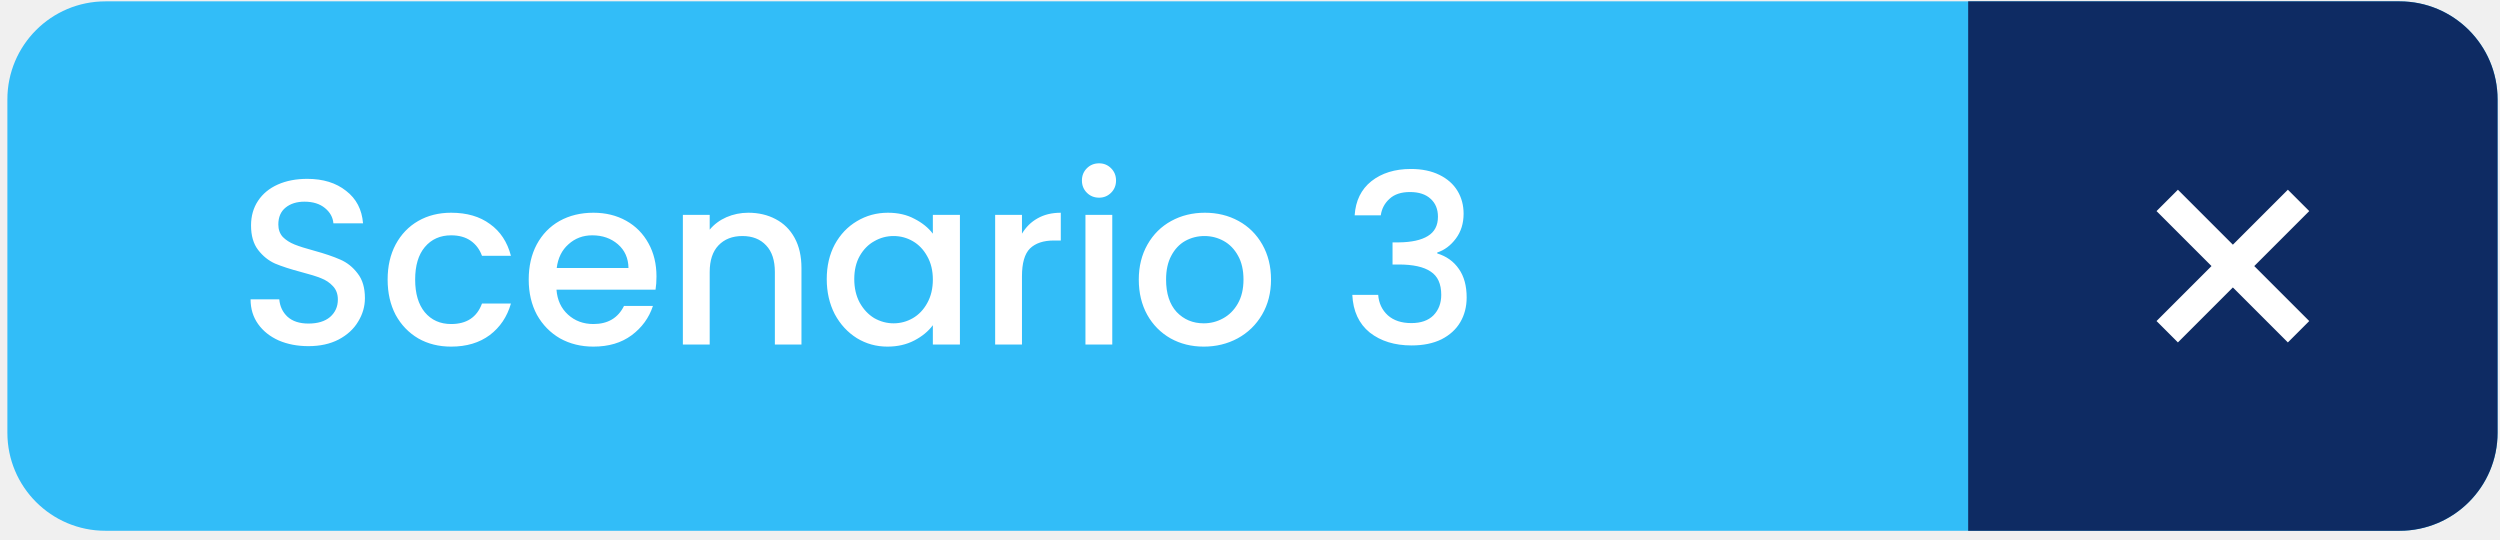
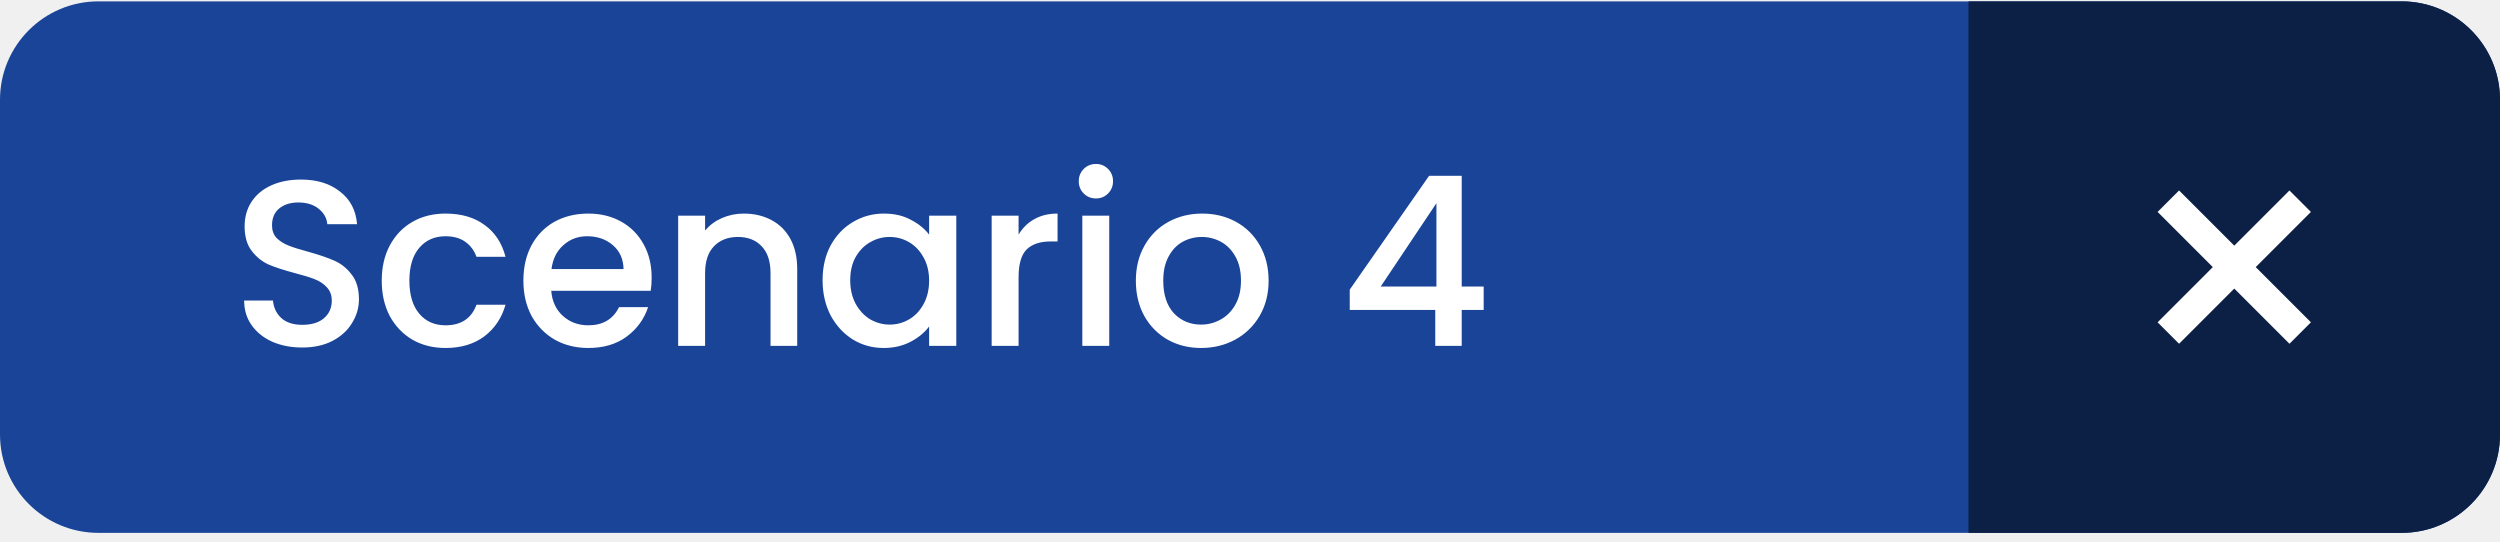
- <svg xmlns="http://www.w3.org/2000/svg" width="255" height="55" viewBox="0 0 255 55" fill="none">
-   <g clip-path="url(#clip0_1722_807)">
-     <rect x="0.753" y="0.139" width="254" height="54" rx="10" fill="#32BDF8" />
-     <rect x="200.753" y="0.139" width="54" height="54" fill="#0E2B63" />
-     <g clip-path="url(#clip1_1722_807)">
-       <path d="M235.542 21.531L233.361 19.351L227.753 24.958L222.146 19.351L219.965 21.531L225.573 27.139L219.965 32.746L222.146 34.927L227.753 29.319L233.361 34.927L235.542 32.746L229.934 27.139L235.542 21.531Z" fill="white" />
+ <svg xmlns="http://www.w3.org/2000/svg" width="254" height="55" viewBox="0 0 254 55" fill="none">
+   <g clip-path="url(#clip0_1811_1616)">
+     <rect y="0.139" width="254" height="54" rx="10" fill="#194498" />
+     <rect x="200" y="0.139" width="54" height="54" fill="#0C1F44" />
+     <g clip-path="url(#clip1_1811_1616)">
+       <path d="M234.789 21.531L232.608 19.351L227 24.958L221.393 19.351L219.212 21.531L224.82 27.139L219.212 32.746L221.393 34.927L227 29.319L232.608 34.927L234.789 32.746L229.181 27.139L234.789 21.531Z" fill="white" />
    </g>
-     <path d="M31.462 35.307C30.342 35.307 29.334 35.115 28.438 34.731C27.542 34.331 26.838 33.771 26.326 33.051C25.814 32.331 25.558 31.491 25.558 30.531H28.486C28.55 31.251 28.83 31.843 29.326 32.307C29.838 32.771 30.55 33.003 31.462 33.003C32.406 33.003 33.142 32.779 33.67 32.331C34.198 31.867 34.462 31.275 34.462 30.555C34.462 29.995 34.294 29.539 33.958 29.187C33.638 28.835 33.23 28.563 32.734 28.371C32.254 28.179 31.582 27.971 30.718 27.747C29.63 27.459 28.742 27.171 28.054 26.883C27.382 26.579 26.806 26.115 26.326 25.491C25.846 24.867 25.606 24.035 25.606 22.995C25.606 22.035 25.846 21.195 26.326 20.475C26.806 19.755 27.478 19.203 28.342 18.819C29.206 18.435 30.206 18.243 31.342 18.243C32.958 18.243 34.278 18.651 35.302 19.467C36.342 20.267 36.918 21.371 37.03 22.779H34.006C33.958 22.171 33.67 21.651 33.142 21.219C32.614 20.787 31.918 20.571 31.054 20.571C30.27 20.571 29.63 20.771 29.134 21.171C28.638 21.571 28.39 22.147 28.39 22.899C28.39 23.411 28.542 23.835 28.846 24.171C29.166 24.491 29.566 24.747 30.046 24.939C30.526 25.131 31.182 25.339 32.014 25.563C33.118 25.867 34.014 26.171 34.702 26.475C35.406 26.779 35.998 27.251 36.478 27.891C36.974 28.515 37.222 29.355 37.222 30.411C37.222 31.259 36.99 32.059 36.526 32.811C36.078 33.563 35.414 34.171 34.534 34.635C33.67 35.083 32.646 35.307 31.462 35.307ZM39.538 28.515C39.538 27.155 39.81 25.963 40.354 24.939C40.914 23.899 41.682 23.099 42.658 22.539C43.634 21.979 44.754 21.699 46.018 21.699C47.618 21.699 48.938 22.083 49.978 22.851C51.034 23.603 51.746 24.683 52.114 26.091H49.162C48.922 25.435 48.538 24.923 48.01 24.555C47.482 24.187 46.818 24.003 46.018 24.003C44.898 24.003 44.002 24.403 43.33 25.203C42.674 25.987 42.346 27.091 42.346 28.515C42.346 29.939 42.674 31.051 43.33 31.851C44.002 32.651 44.898 33.051 46.018 33.051C47.602 33.051 48.65 32.355 49.162 30.963H52.114C51.73 32.307 51.01 33.379 49.954 34.179C48.898 34.963 47.586 35.355 46.018 35.355C44.754 35.355 43.634 35.075 42.658 34.515C41.682 33.939 40.914 33.139 40.354 32.115C39.81 31.075 39.538 29.875 39.538 28.515ZM66.961 28.203C66.961 28.699 66.929 29.147 66.865 29.547H56.761C56.841 30.603 57.233 31.451 57.937 32.091C58.641 32.731 59.505 33.051 60.529 33.051C62.001 33.051 63.041 32.435 63.649 31.203H66.601C66.201 32.419 65.473 33.419 64.417 34.203C63.377 34.971 62.081 35.355 60.529 35.355C59.265 35.355 58.129 35.075 57.121 34.515C56.129 33.939 55.345 33.139 54.769 32.115C54.209 31.075 53.929 29.875 53.929 28.515C53.929 27.155 54.201 25.963 54.745 24.939C55.305 23.899 56.081 23.099 57.073 22.539C58.081 21.979 59.233 21.699 60.529 21.699C61.777 21.699 62.889 21.971 63.865 22.515C64.841 23.059 65.601 23.827 66.145 24.819C66.689 25.795 66.961 26.923 66.961 28.203ZM64.105 27.339C64.089 26.331 63.729 25.523 63.025 24.915C62.321 24.307 61.449 24.003 60.409 24.003C59.465 24.003 58.657 24.307 57.985 24.915C57.313 25.507 56.913 26.315 56.785 27.339H64.105ZM76.326 21.699C77.365 21.699 78.293 21.915 79.109 22.347C79.942 22.779 80.59 23.419 81.053 24.267C81.517 25.115 81.749 26.139 81.749 27.339V35.139H79.037V27.747C79.037 26.563 78.742 25.659 78.15 25.035C77.558 24.395 76.749 24.075 75.725 24.075C74.701 24.075 73.885 24.395 73.278 25.035C72.686 25.659 72.389 26.563 72.389 27.747V35.139H69.653V21.915H72.389V23.427C72.838 22.883 73.406 22.459 74.094 22.155C74.797 21.851 75.541 21.699 76.326 21.699ZM84.328 28.467C84.328 27.139 84.6 25.963 85.144 24.939C85.704 23.915 86.456 23.123 87.4 22.563C88.359 21.987 89.415 21.699 90.567 21.699C91.608 21.699 92.511 21.907 93.279 22.323C94.064 22.723 94.688 23.227 95.151 23.835V21.915H97.912V35.139H95.151V33.171C94.688 33.795 94.055 34.315 93.255 34.731C92.456 35.147 91.543 35.355 90.519 35.355C89.383 35.355 88.344 35.067 87.4 34.491C86.456 33.899 85.704 33.083 85.144 32.043C84.6 30.987 84.328 29.795 84.328 28.467ZM95.151 28.515C95.151 27.603 94.96 26.811 94.576 26.139C94.207 25.467 93.719 24.955 93.112 24.603C92.504 24.251 91.847 24.075 91.144 24.075C90.439 24.075 89.784 24.251 89.175 24.603C88.567 24.939 88.072 25.443 87.688 26.115C87.32 26.771 87.135 27.555 87.135 28.467C87.135 29.379 87.32 30.179 87.688 30.867C88.072 31.555 88.567 32.083 89.175 32.451C89.799 32.803 90.456 32.979 91.144 32.979C91.847 32.979 92.504 32.803 93.112 32.451C93.719 32.099 94.207 31.587 94.576 30.915C94.96 30.227 95.151 29.427 95.151 28.515ZM104.241 23.835C104.641 23.163 105.169 22.643 105.825 22.275C106.497 21.891 107.289 21.699 108.201 21.699V24.531H107.505C106.433 24.531 105.617 24.803 105.057 25.347C104.513 25.891 104.241 26.835 104.241 28.179V35.139H101.505V21.915H104.241V23.835ZM112.108 20.163C111.612 20.163 111.196 19.995 110.86 19.659C110.524 19.323 110.356 18.907 110.356 18.411C110.356 17.915 110.524 17.499 110.86 17.163C111.196 16.827 111.612 16.659 112.108 16.659C112.588 16.659 112.996 16.827 113.332 17.163C113.668 17.499 113.836 17.915 113.836 18.411C113.836 18.907 113.668 19.323 113.332 19.659C112.996 19.995 112.588 20.163 112.108 20.163ZM113.452 21.915V35.139H110.716V21.915H113.452ZM122.78 35.355C121.532 35.355 120.404 35.075 119.396 34.515C118.388 33.939 117.596 33.139 117.02 32.115C116.444 31.075 116.156 29.875 116.156 28.515C116.156 27.171 116.452 25.979 117.044 24.939C117.636 23.899 118.444 23.099 119.468 22.539C120.492 21.979 121.636 21.699 122.9 21.699C124.164 21.699 125.308 21.979 126.332 22.539C127.356 23.099 128.164 23.899 128.756 24.939C129.348 25.979 129.644 27.171 129.644 28.515C129.644 29.859 129.34 31.051 128.732 32.091C128.124 33.131 127.292 33.939 126.236 34.515C125.196 35.075 124.044 35.355 122.78 35.355ZM122.78 32.979C123.484 32.979 124.14 32.811 124.748 32.475C125.372 32.139 125.876 31.635 126.26 30.963C126.644 30.291 126.836 29.475 126.836 28.515C126.836 27.555 126.652 26.747 126.284 26.091C125.916 25.419 125.428 24.915 124.82 24.579C124.212 24.243 123.556 24.075 122.852 24.075C122.148 24.075 121.492 24.243 120.884 24.579C120.292 24.915 119.82 25.419 119.468 26.091C119.116 26.747 118.94 27.555 118.94 28.515C118.94 29.939 119.3 31.043 120.02 31.827C120.756 32.595 121.676 32.979 122.78 32.979ZM138.175 21.963C138.271 20.475 138.839 19.315 139.879 18.483C140.935 17.651 142.279 17.235 143.911 17.235C145.031 17.235 145.999 17.435 146.815 17.835C147.631 18.235 148.247 18.779 148.663 19.467C149.079 20.155 149.287 20.931 149.287 21.795C149.287 22.787 149.023 23.635 148.495 24.339C147.967 25.043 147.335 25.515 146.599 25.755V25.851C147.543 26.139 148.279 26.667 148.807 27.435C149.335 28.187 149.599 29.155 149.599 30.339C149.599 31.283 149.383 32.123 148.951 32.859C148.519 33.595 147.879 34.179 147.031 34.611C146.183 35.027 145.167 35.235 143.983 35.235C142.255 35.235 140.831 34.795 139.711 33.915C138.607 33.019 138.015 31.739 137.935 30.075H140.575C140.639 30.923 140.967 31.619 141.559 32.163C142.151 32.691 142.951 32.955 143.959 32.955C144.935 32.955 145.687 32.691 146.215 32.163C146.743 31.619 147.007 30.923 147.007 30.075C147.007 28.955 146.647 28.163 145.927 27.699C145.223 27.219 144.135 26.979 142.663 26.979H142.039V24.723H142.687C143.983 24.707 144.967 24.491 145.639 24.075C146.327 23.659 146.671 23.003 146.671 22.107C146.671 21.339 146.423 20.731 145.927 20.283C145.431 19.819 144.727 19.587 143.815 19.587C142.919 19.587 142.223 19.819 141.727 20.283C141.231 20.731 140.935 21.291 140.839 21.963H138.175Z" fill="white" />
+     <path d="M30.709 35.307C29.589 35.307 28.581 35.115 27.685 34.731C26.789 34.331 26.085 33.771 25.573 33.051C25.061 32.331 24.805 31.491 24.805 30.531H27.733C27.797 31.251 28.077 31.843 28.573 32.307C29.085 32.771 29.797 33.003 30.709 33.003C31.653 33.003 32.389 32.779 32.917 32.331C33.445 31.867 33.709 31.275 33.709 30.555C33.709 29.995 33.541 29.539 33.205 29.187C32.885 28.835 32.477 28.563 31.981 28.371C31.501 28.179 30.829 27.971 29.965 27.747C28.877 27.459 27.989 27.171 27.301 26.883C26.629 26.579 26.053 26.115 25.573 25.491C25.093 24.867 24.853 24.035 24.853 22.995C24.853 22.035 25.093 21.195 25.573 20.475C26.053 19.755 26.725 19.203 27.589 18.819C28.453 18.435 29.453 18.243 30.589 18.243C32.205 18.243 33.525 18.651 34.549 19.467C35.589 20.267 36.165 21.371 36.277 22.779H33.253C33.205 22.171 32.917 21.651 32.389 21.219C31.861 20.787 31.165 20.571 30.301 20.571C29.517 20.571 28.877 20.771 28.381 21.171C27.885 21.571 27.637 22.147 27.637 22.899C27.637 23.411 27.789 23.835 28.093 24.171C28.413 24.491 28.813 24.747 29.293 24.939C29.773 25.131 30.429 25.339 31.261 25.563C32.365 25.867 33.261 26.171 33.949 26.475C34.653 26.779 35.245 27.251 35.725 27.891C36.221 28.515 36.469 29.355 36.469 30.411C36.469 31.259 36.237 32.059 35.773 32.811C35.325 33.563 34.661 34.171 33.781 34.635C32.917 35.083 31.893 35.307 30.709 35.307ZM38.785 28.515C38.785 27.155 39.057 25.963 39.602 24.939C40.161 23.899 40.929 23.099 41.906 22.539C42.882 21.979 44.002 21.699 45.266 21.699C46.865 21.699 48.185 22.083 49.225 22.851C50.282 23.603 50.993 24.683 51.361 26.091H48.41C48.169 25.435 47.785 24.923 47.258 24.555C46.73 24.187 46.066 24.003 45.266 24.003C44.145 24.003 43.249 24.403 42.578 25.203C41.922 25.987 41.593 27.091 41.593 28.515C41.593 29.939 41.922 31.051 42.578 31.851C43.249 32.651 44.145 33.051 45.266 33.051C46.849 33.051 47.898 32.355 48.41 30.963H51.361C50.977 32.307 50.258 33.379 49.202 34.179C48.145 34.963 46.834 35.355 45.266 35.355C44.002 35.355 42.882 35.075 41.906 34.515C40.929 33.939 40.161 33.139 39.602 32.115C39.057 31.075 38.785 29.875 38.785 28.515ZM66.208 28.203C66.208 28.699 66.176 29.147 66.112 29.547H56.008C56.088 30.603 56.48 31.451 57.184 32.091C57.888 32.731 58.752 33.051 59.776 33.051C61.248 33.051 62.288 32.435 62.896 31.203H65.848C65.448 32.419 64.72 33.419 63.664 34.203C62.624 34.971 61.328 35.355 59.776 35.355C58.512 35.355 57.376 35.075 56.368 34.515C55.376 33.939 54.592 33.139 54.016 32.115C53.456 31.075 53.176 29.875 53.176 28.515C53.176 27.155 53.448 25.963 53.992 24.939C54.552 23.899 55.328 23.099 56.32 22.539C57.328 21.979 58.48 21.699 59.776 21.699C61.024 21.699 62.136 21.971 63.112 22.515C64.088 23.059 64.848 23.827 65.392 24.819C65.936 25.795 66.208 26.923 66.208 28.203ZM63.352 27.339C63.336 26.331 62.976 25.523 62.272 24.915C61.568 24.307 60.696 24.003 59.656 24.003C58.712 24.003 57.904 24.307 57.232 24.915C56.56 25.507 56.16 26.315 56.032 27.339H63.352ZM75.573 21.699C76.613 21.699 77.541 21.915 78.357 22.347C79.189 22.779 79.837 23.419 80.301 24.267C80.765 25.115 80.997 26.139 80.997 27.339V35.139H78.285V27.747C78.285 26.563 77.989 25.659 77.397 25.035C76.805 24.395 75.997 24.075 74.973 24.075C73.949 24.075 73.133 24.395 72.525 25.035C71.933 25.659 71.637 26.563 71.637 27.747V35.139H68.901V21.915H71.637V23.427C72.085 22.883 72.653 22.459 73.341 22.155C74.045 21.851 74.789 21.699 75.573 21.699ZM83.575 28.467C83.575 27.139 83.847 25.963 84.391 24.939C84.951 23.915 85.703 23.123 86.647 22.563C87.606 21.987 88.662 21.699 89.814 21.699C90.855 21.699 91.758 21.907 92.526 22.323C93.311 22.723 93.934 23.227 94.398 23.835V21.915H97.159V35.139H94.398V33.171C93.934 33.795 93.302 34.315 92.502 34.731C91.703 35.147 90.79 35.355 89.766 35.355C88.63 35.355 87.591 35.067 86.647 34.491C85.703 33.899 84.951 33.083 84.391 32.043C83.847 30.987 83.575 29.795 83.575 28.467ZM94.398 28.515C94.398 27.603 94.207 26.811 93.823 26.139C93.454 25.467 92.966 24.955 92.359 24.603C91.751 24.251 91.094 24.075 90.391 24.075C89.686 24.075 89.031 24.251 88.422 24.603C87.814 24.939 87.319 25.443 86.934 26.115C86.567 26.771 86.382 27.555 86.382 28.467C86.382 29.379 86.567 30.179 86.934 30.867C87.319 31.555 87.814 32.083 88.422 32.451C89.046 32.803 89.703 32.979 90.391 32.979C91.094 32.979 91.751 32.803 92.359 32.451C92.966 32.099 93.454 31.587 93.823 30.915C94.207 30.227 94.398 29.427 94.398 28.515ZM103.488 23.835C103.888 23.163 104.416 22.643 105.072 22.275C105.744 21.891 106.536 21.699 107.448 21.699V24.531H106.752C105.68 24.531 104.864 24.803 104.304 25.347C103.76 25.891 103.488 26.835 103.488 28.179V35.139H100.752V21.915H103.488V23.835ZM111.355 20.163C110.859 20.163 110.443 19.995 110.107 19.659C109.771 19.323 109.603 18.907 109.603 18.411C109.603 17.915 109.771 17.499 110.107 17.163C110.443 16.827 110.859 16.659 111.355 16.659C111.835 16.659 112.243 16.827 112.579 17.163C112.915 17.499 113.083 17.915 113.083 18.411C113.083 18.907 112.915 19.323 112.579 19.659C112.243 19.995 111.835 20.163 111.355 20.163ZM112.699 21.915V35.139H109.963V21.915H112.699ZM122.027 35.355C120.779 35.355 119.651 35.075 118.643 34.515C117.635 33.939 116.843 33.139 116.267 32.115C115.691 31.075 115.403 29.875 115.403 28.515C115.403 27.171 115.699 25.979 116.291 24.939C116.883 23.899 117.691 23.099 118.715 22.539C119.739 21.979 120.883 21.699 122.147 21.699C123.411 21.699 124.555 21.979 125.579 22.539C126.603 23.099 127.411 23.899 128.003 24.939C128.595 25.979 128.891 27.171 128.891 28.515C128.891 29.859 128.587 31.051 127.979 32.091C127.371 33.131 126.539 33.939 125.483 34.515C124.443 35.075 123.291 35.355 122.027 35.355ZM122.027 32.979C122.731 32.979 123.387 32.811 123.995 32.475C124.619 32.139 125.123 31.635 125.507 30.963C125.891 30.291 126.083 29.475 126.083 28.515C126.083 27.555 125.899 26.747 125.531 26.091C125.163 25.419 124.675 24.915 124.067 24.579C123.459 24.243 122.803 24.075 122.099 24.075C121.395 24.075 120.739 24.243 120.131 24.579C119.539 24.915 119.067 25.419 118.715 26.091C118.363 26.747 118.187 27.555 118.187 28.515C118.187 29.939 118.547 31.043 119.267 31.827C120.003 32.595 120.923 32.979 122.027 32.979ZM137.134 31.491V29.427L145.198 17.859H148.51V29.115H150.742V31.491H148.51V35.139H145.822V31.491H137.134ZM145.942 20.643L140.278 29.115H145.942V20.643Z" fill="white" />
  </g>
  <defs>
-     <clipPath id="clip0_1722_807">
-       <rect x="0.753" y="0.139" width="254" height="54" rx="10" fill="white" />
+     <clipPath id="clip0_1811_1616">
+       <rect y="0.139" width="254" height="54" rx="10" fill="white" />
    </clipPath>
-     <clipPath id="clip1_1722_807">
-       <rect width="15.576" height="15.576" fill="white" transform="translate(219.965 19.3506)" />
+     <clipPath id="clip1_1811_1616">
+       <rect width="15.576" height="15.576" fill="white" transform="translate(219.212 19.3506)" />
    </clipPath>
  </defs>
</svg>
